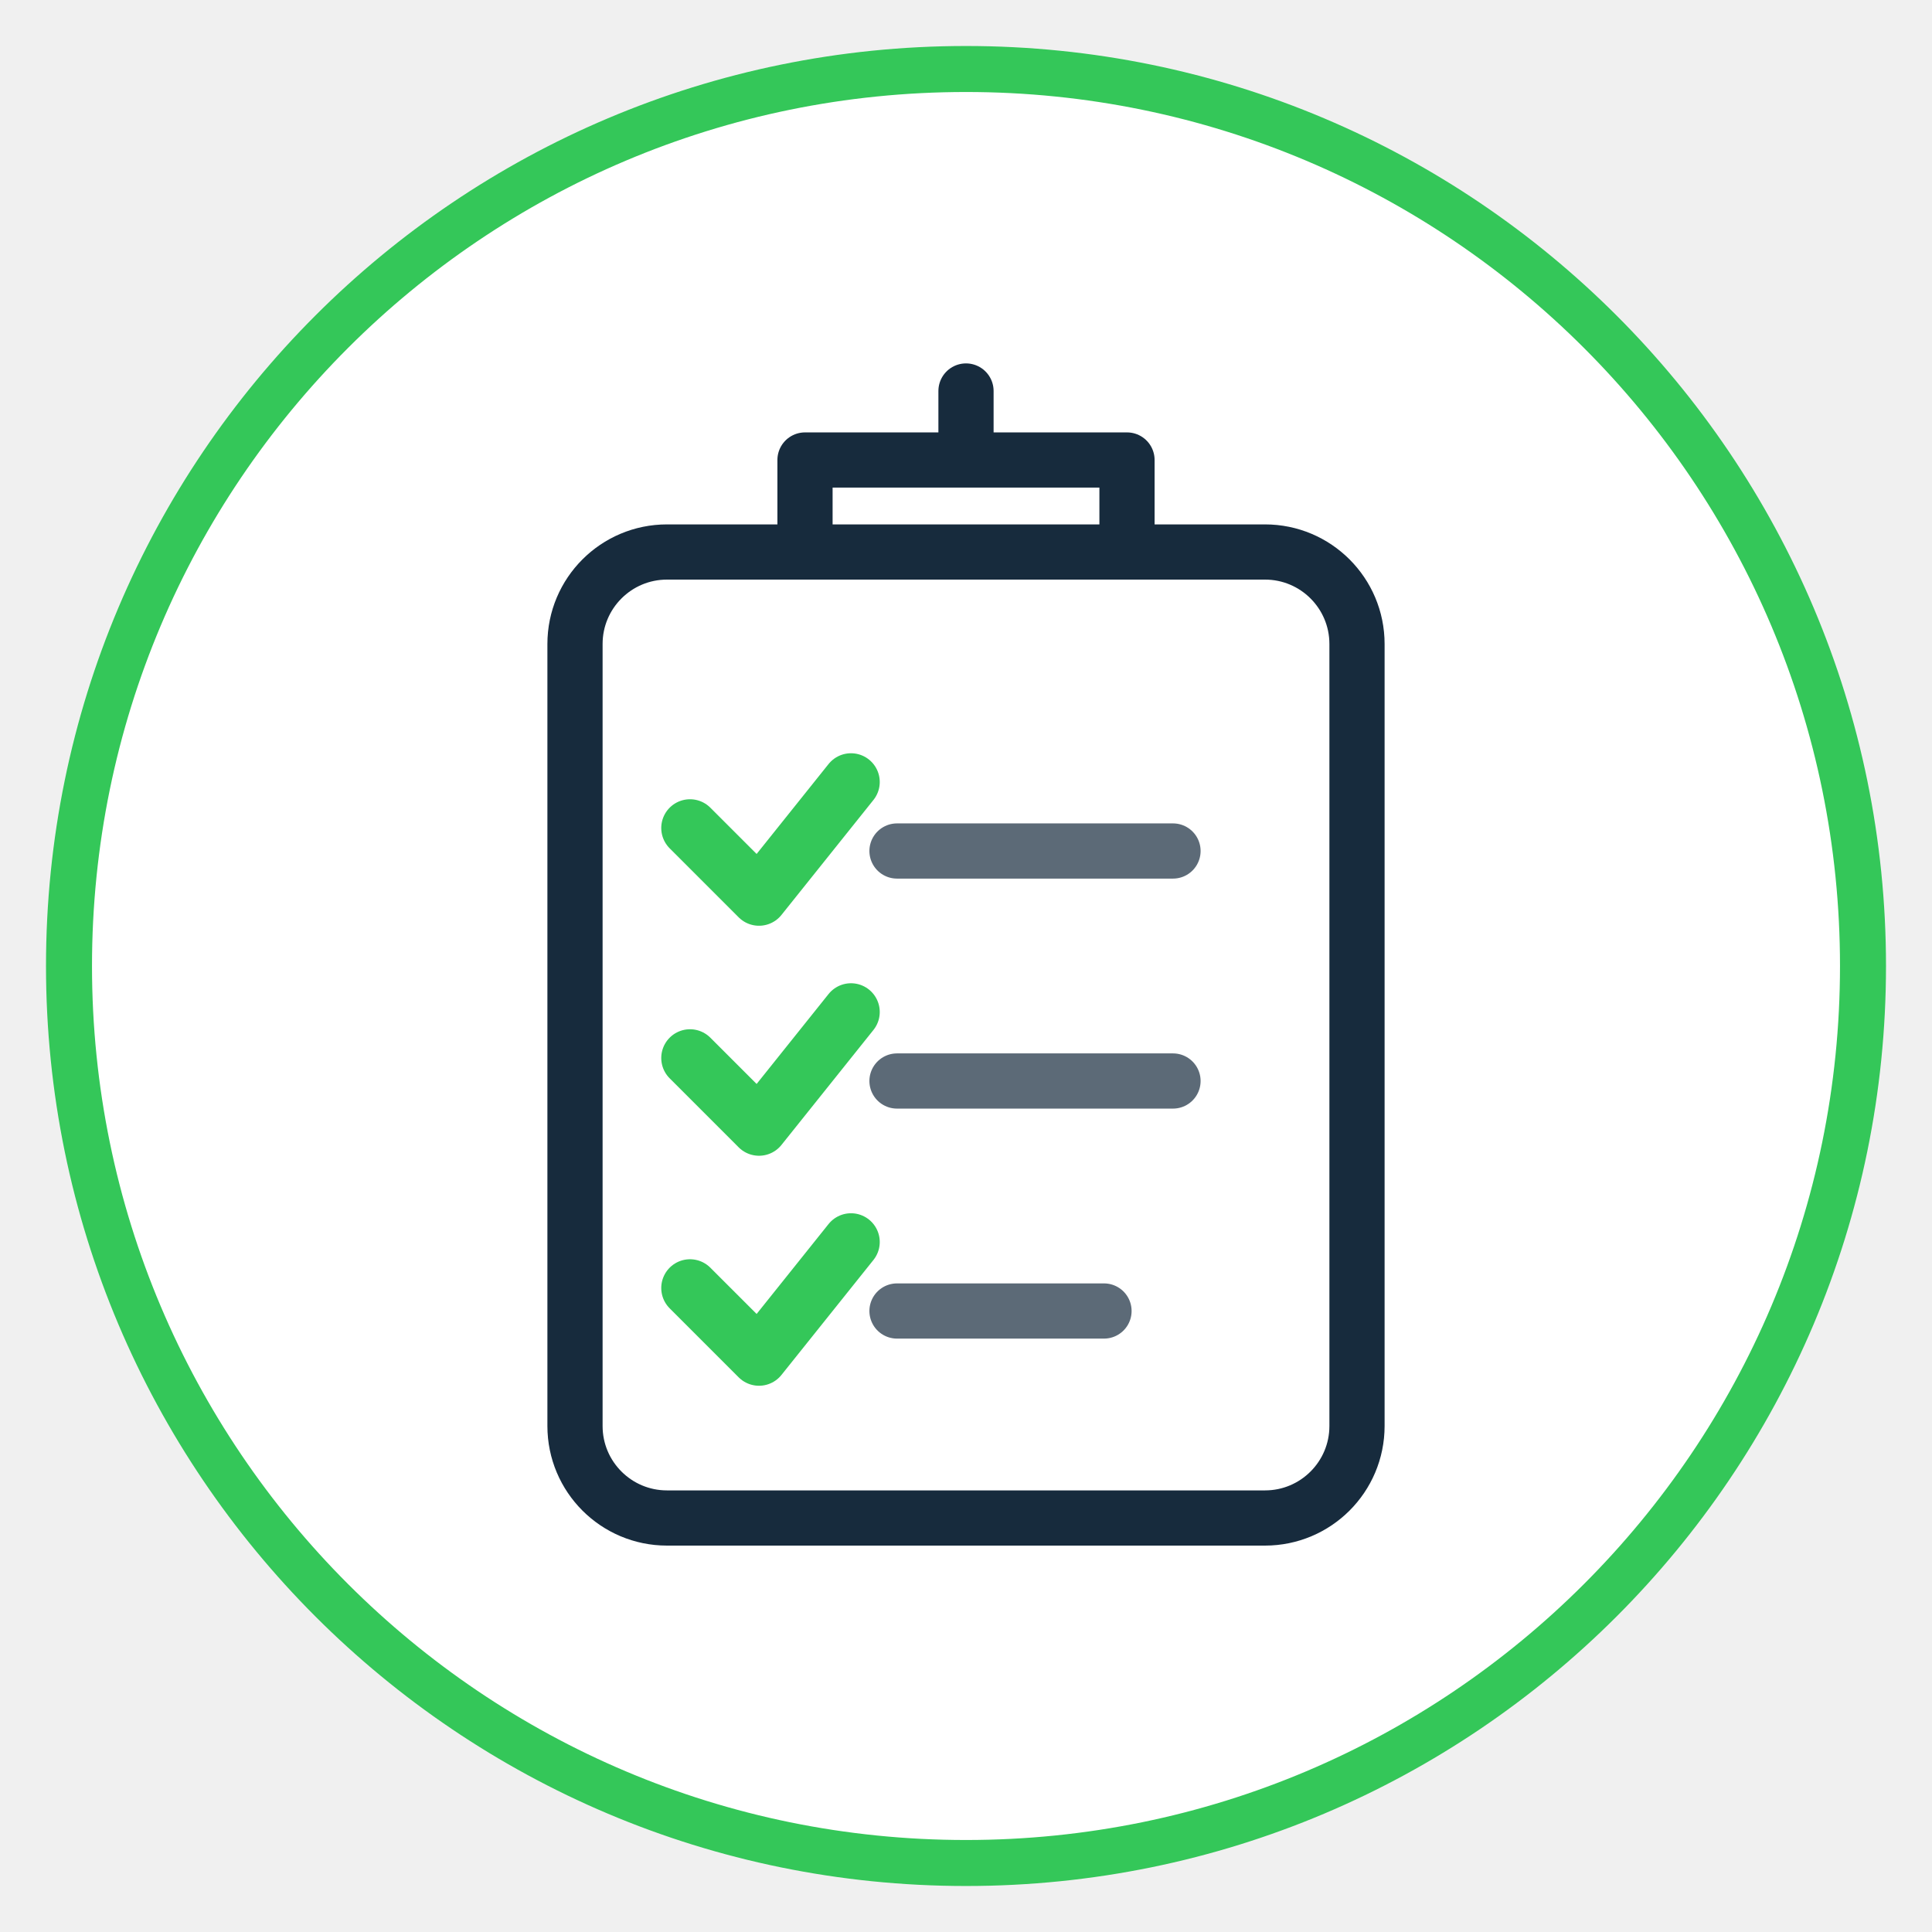
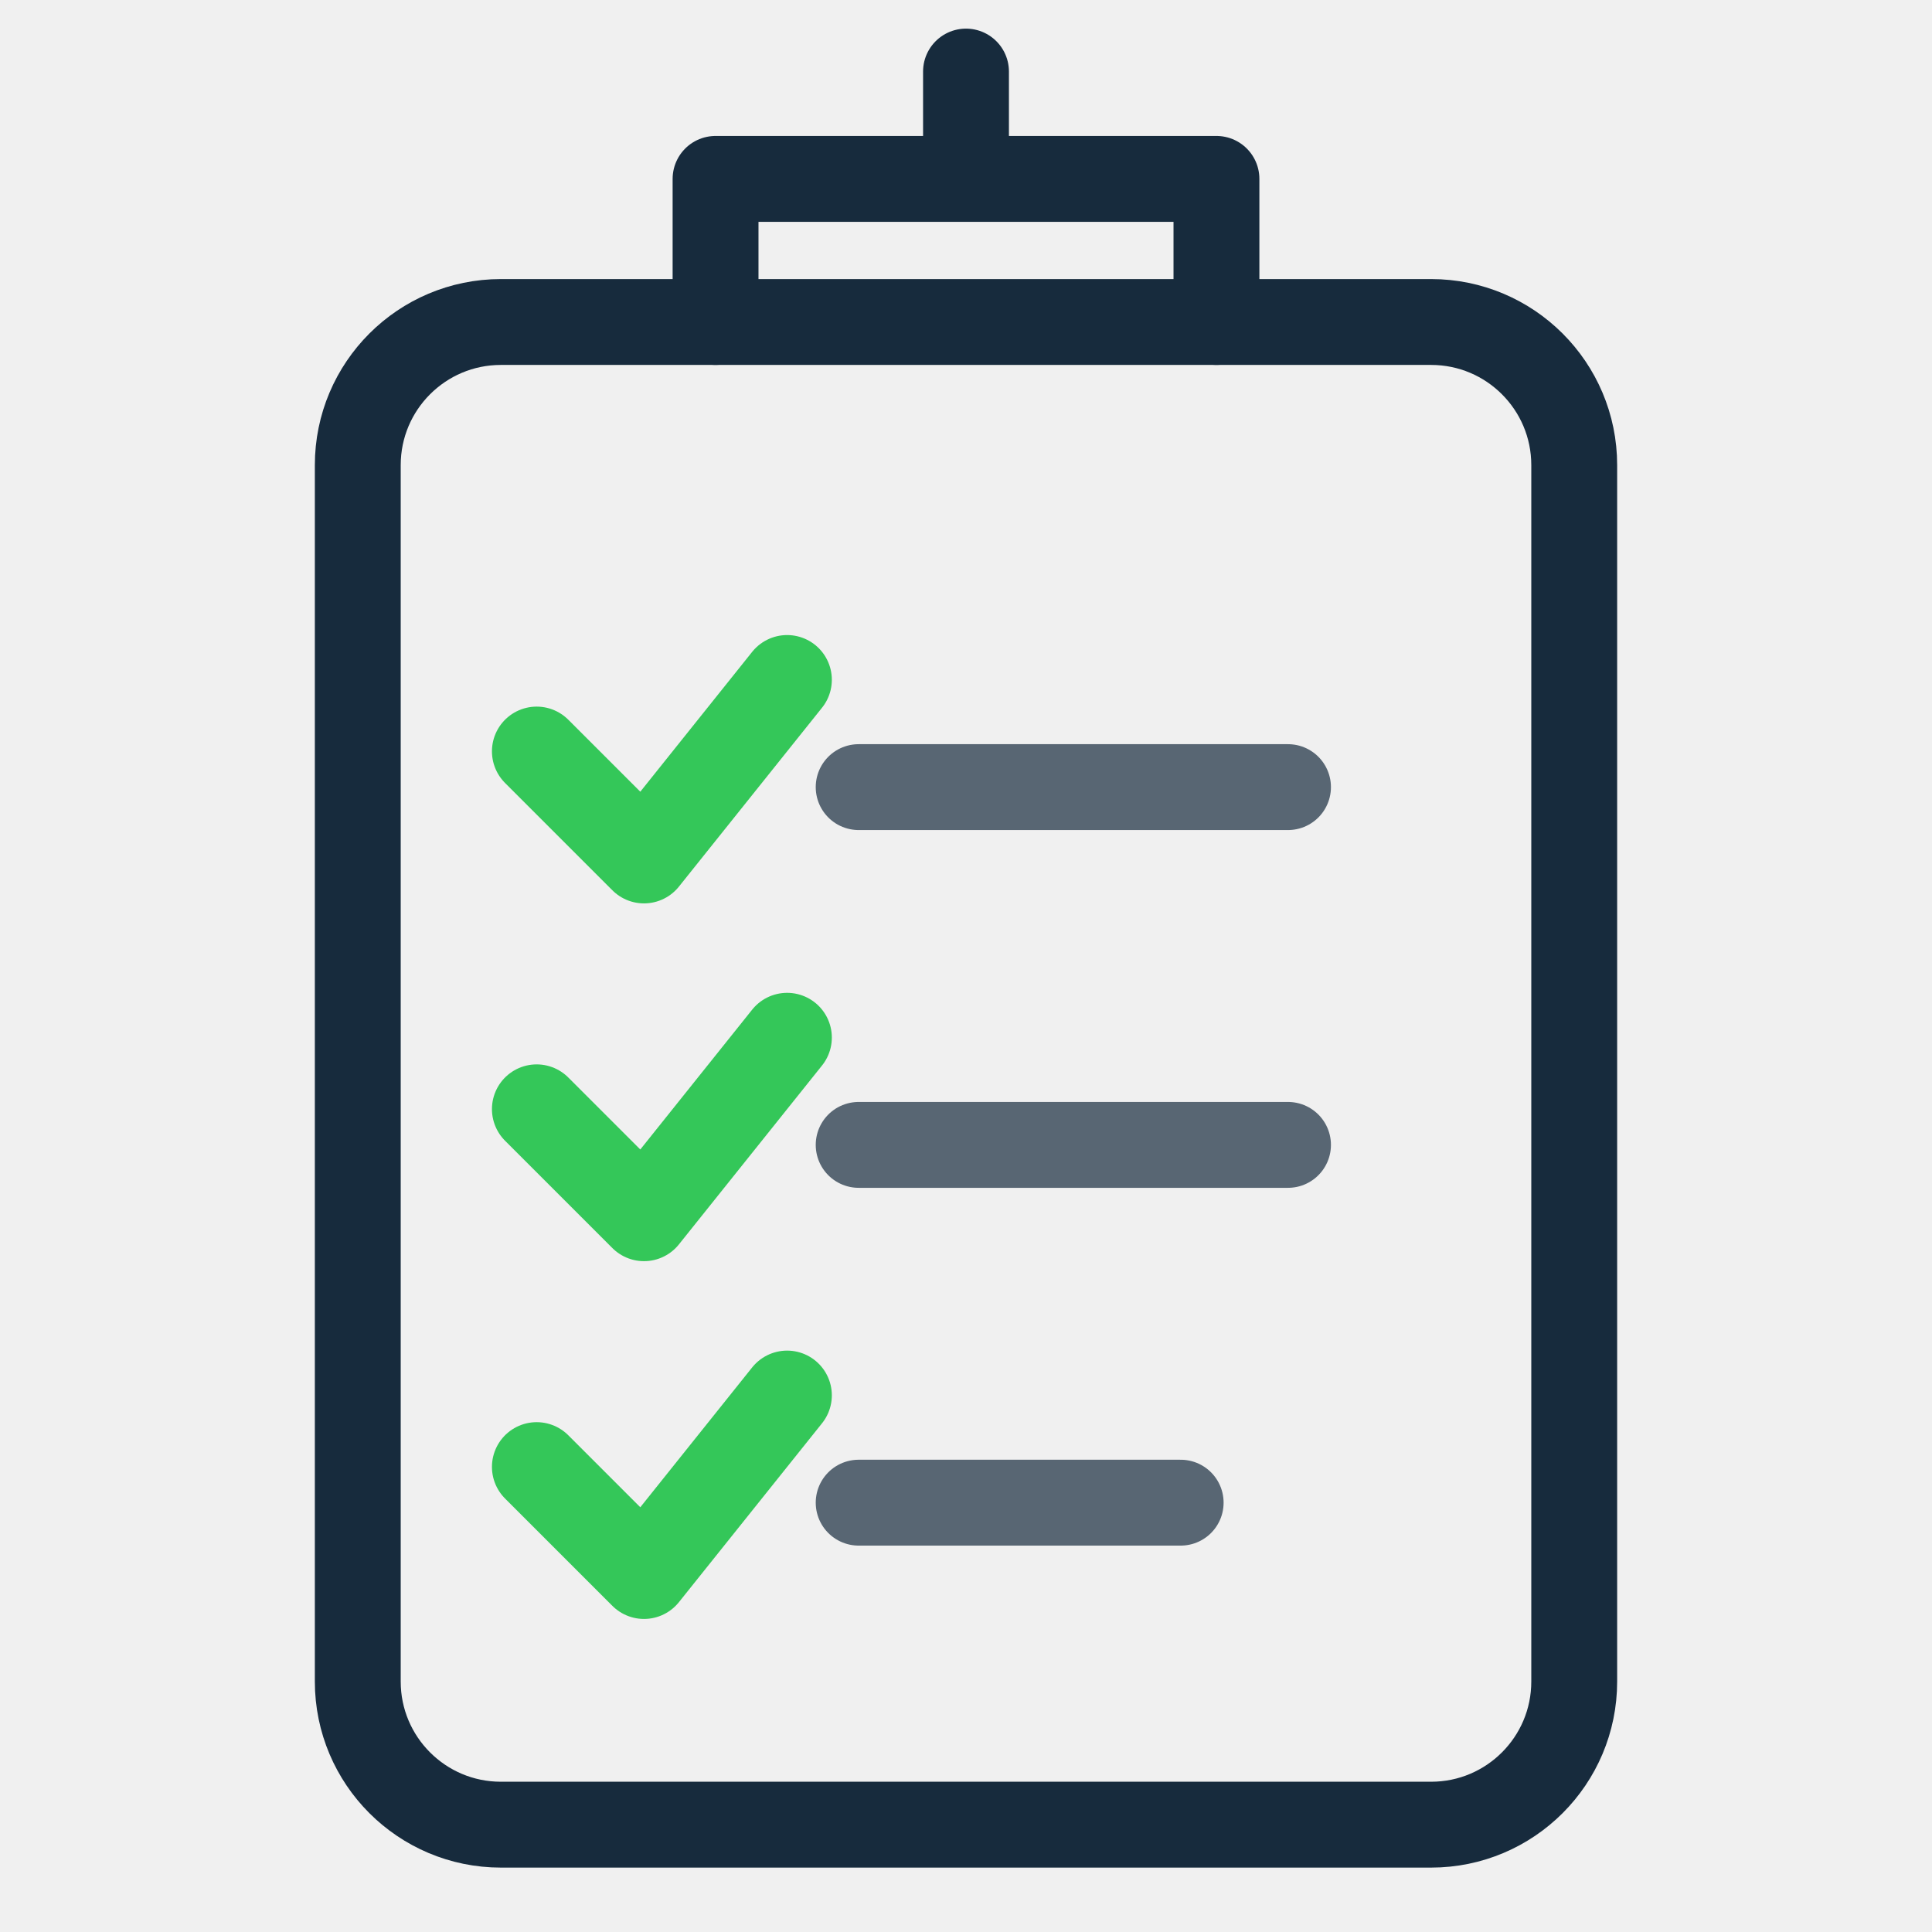
- <svg xmlns="http://www.w3.org/2000/svg" width="84" height="84" viewBox="0 0 84 84" fill="none">
-   <circle cx="42" cy="42" r="39" fill="white" stroke="#34C759" stroke-width="2" />
+ <svg xmlns="http://www.w3.org/2000/svg" width="84" height="84" viewBox="15 15 54 54" fill="none">
  <g stroke="#172B3D" stroke-width="2.4" stroke-linecap="round" stroke-linejoin="round">
    <rect x="25" y="24" width="34" height="42" rx="4" />
    <path d="M35 24V20H49V24M35 20H49M42 20V17" />
    <path d="M39 37H51M39 47H51M39 57H48" opacity="0.7" />
  </g>
  <g stroke="#34C759" stroke-width="2.5" stroke-linecap="round" stroke-linejoin="round">
    <path d="M30 36L33 39L37 34M30 46L33 49L37 44M30 56L33 59L37 54" />
  </g>
</svg>
